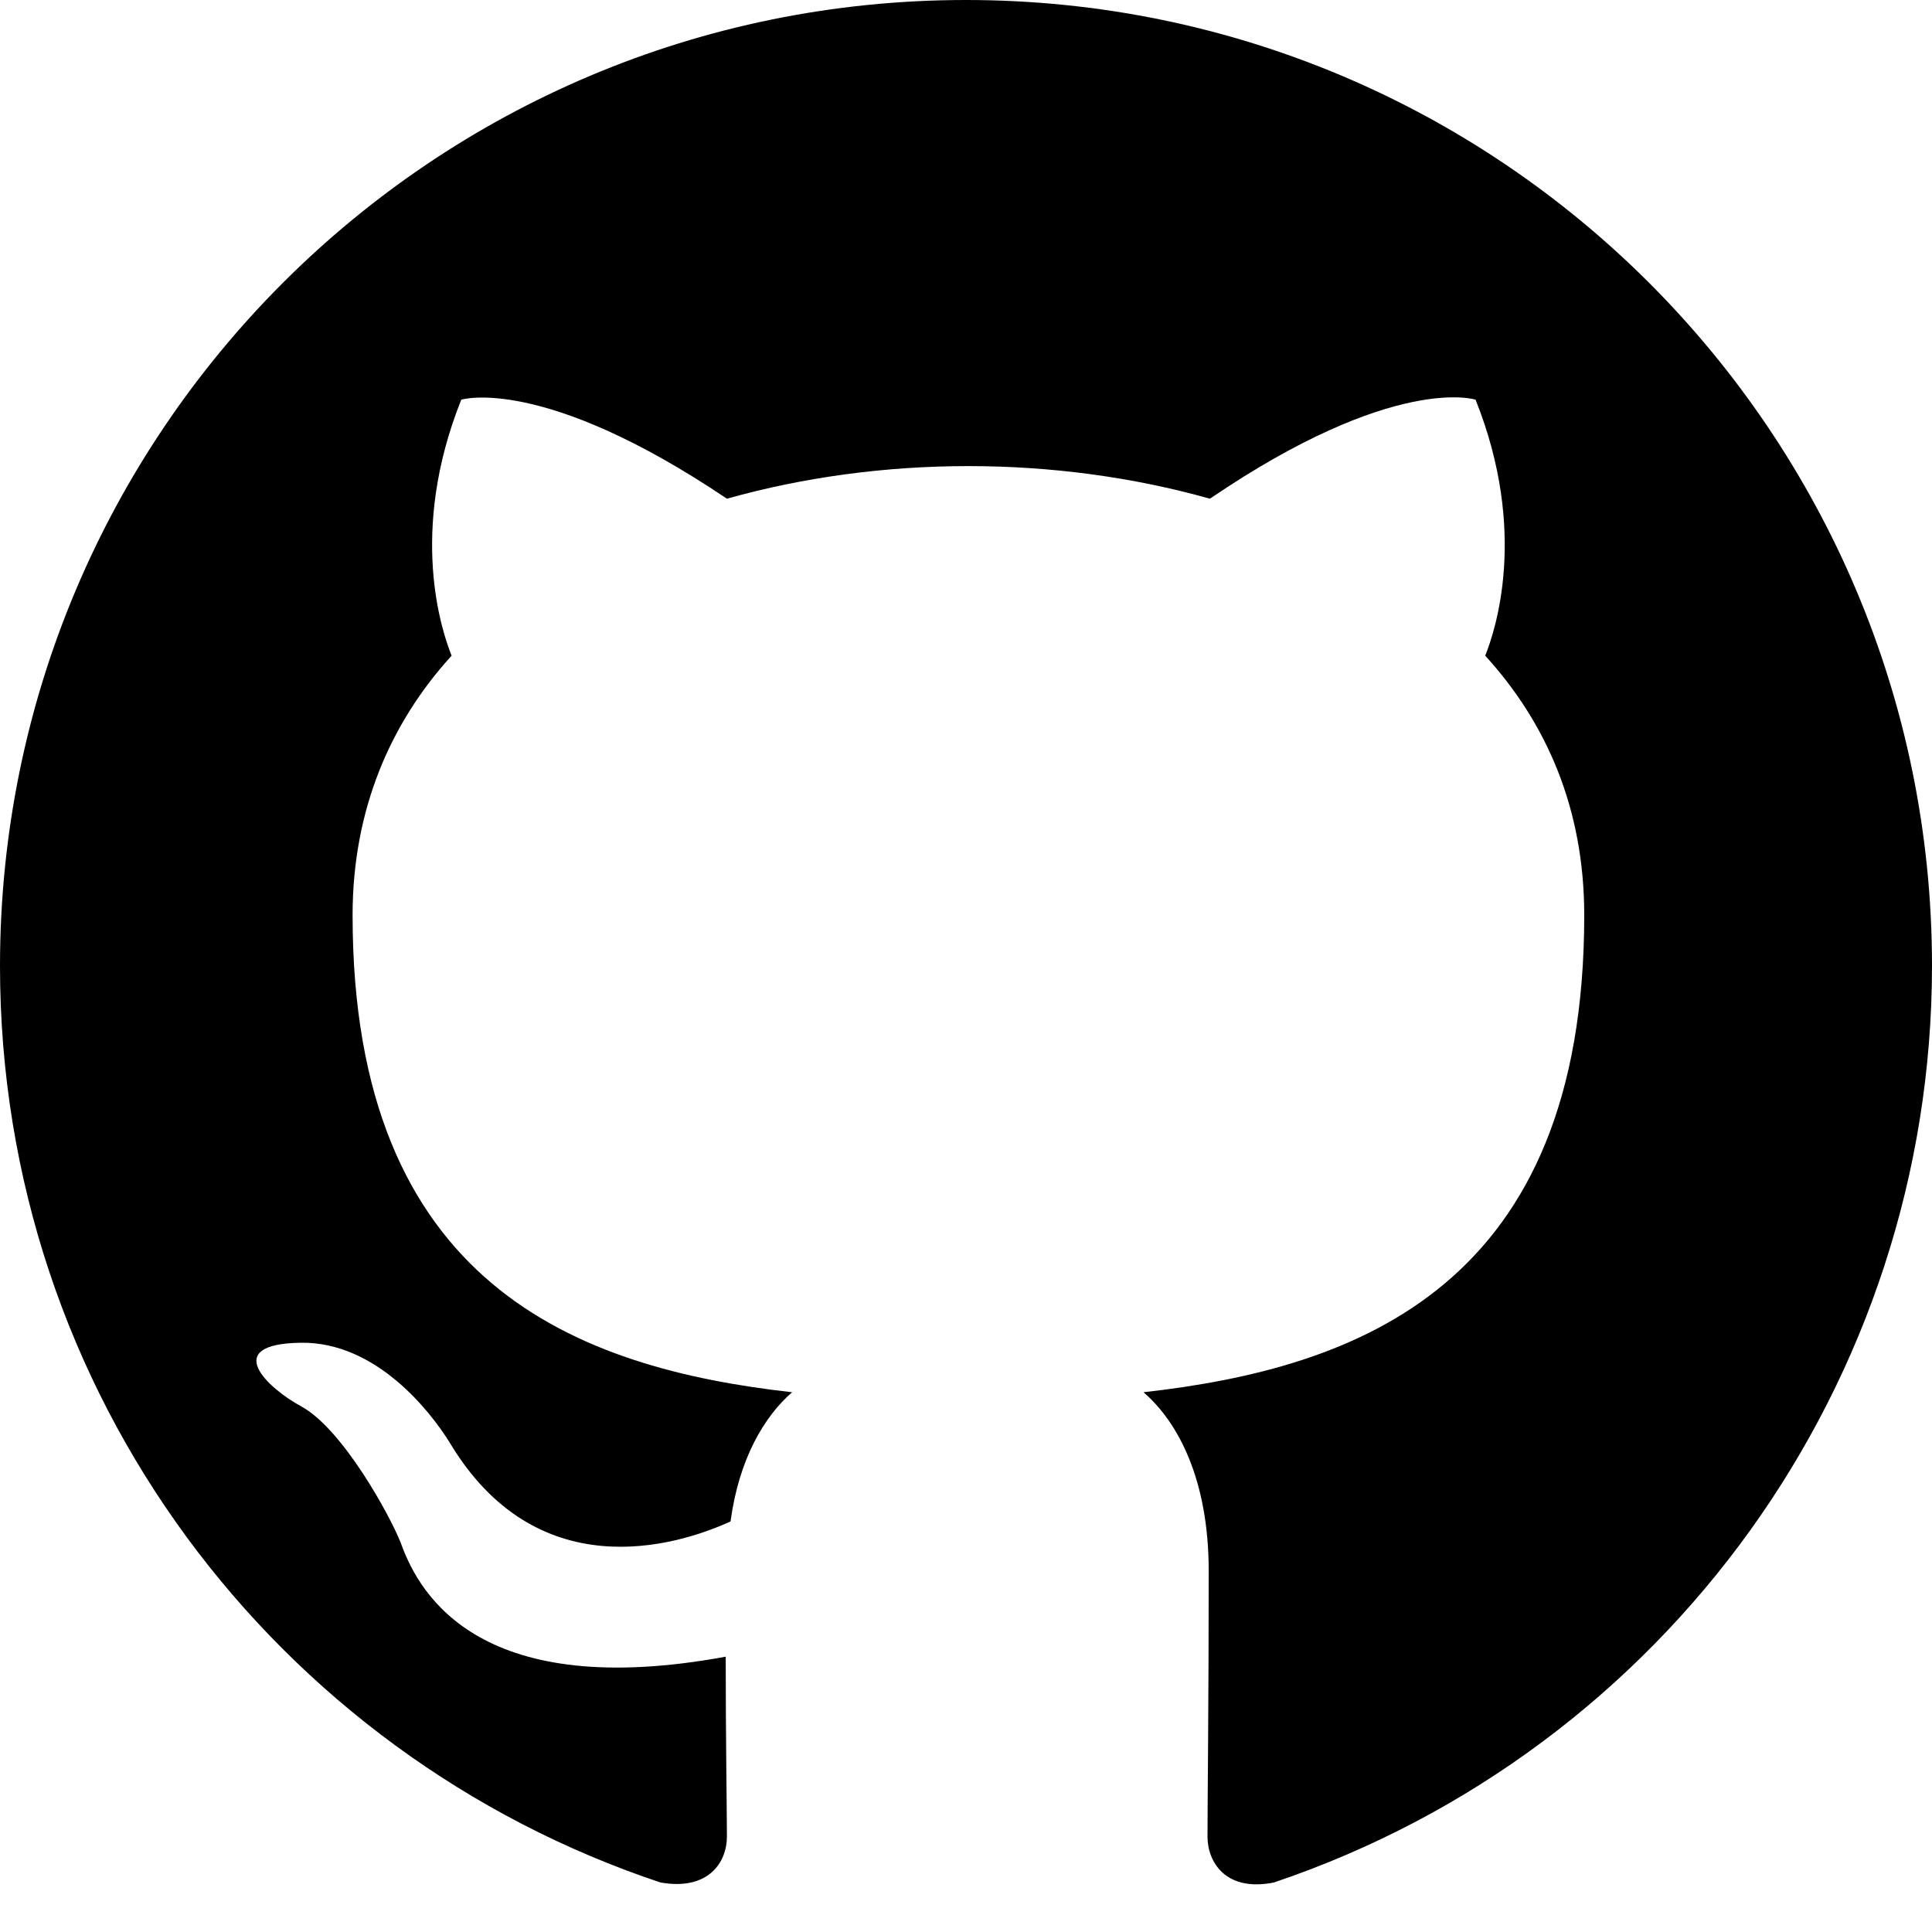
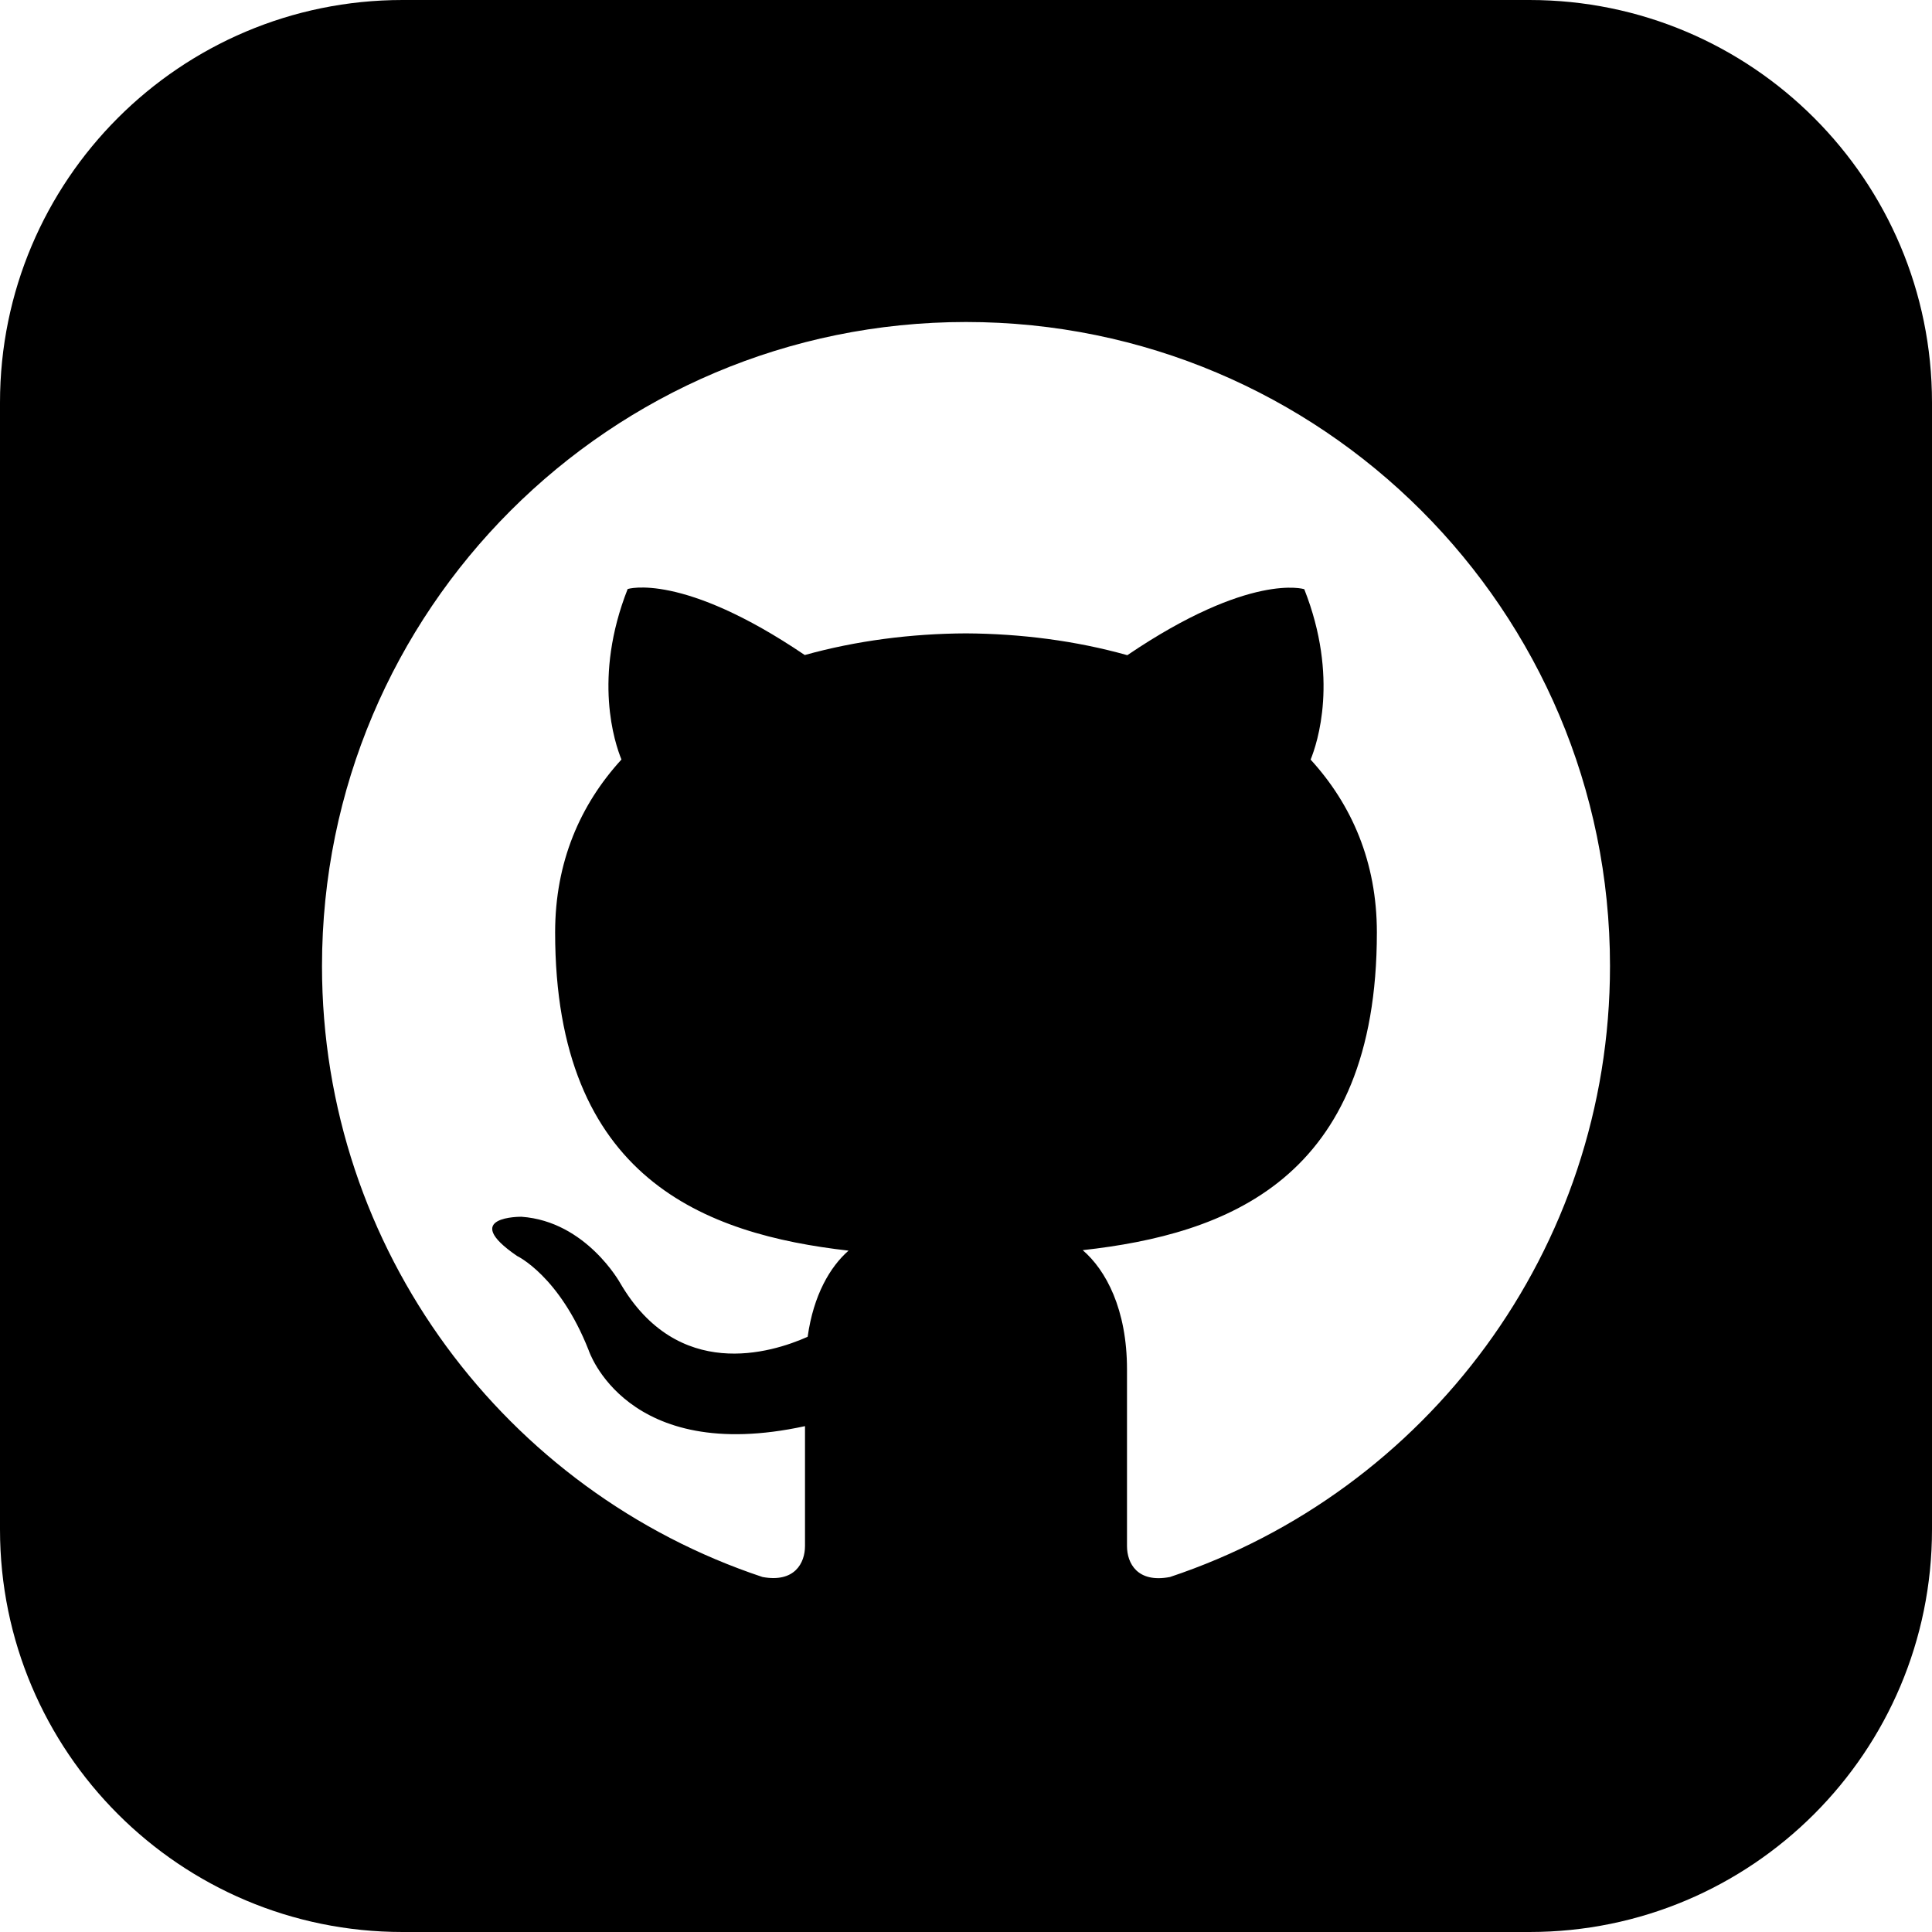
- <svg aria-hidden="true" class="octicon octicon-mark-github" height="24" version="1.1" viewBox="0 0 16 16" width="24">
-   <path fill-rule="evenodd" d="M8 0C3.58 0 0 3.58 0 8c0 3.54 2.29 6.53 5.47 7.59.4.07.55-.17.55-.38 0-.19-.01-.82-.01-1.49-2.01.37-2.53-.49-2.69-.94-.09-.23-.48-.94-.82-1.13-.28-.15-.68-.52-.01-.53.63-.01 1.08.58 1.23.82.72 1.21 1.87.87 2.33.66.07-.52.28-.87.51-1.07-1.78-.2-3.64-.89-3.64-3.95 0-.87.31-1.59.82-2.15-.08-.2-.36-1.02.08-2.12 0 0 .67-.21 2.2.82.64-.18 1.32-.27 2-.27.68 0 1.36.09 2 .27 1.53-1.04 2.2-.82 2.2-.82.44 1.1.16 1.92.08 2.12.51.56.82 1.27.82 2.15 0 3.07-1.87 3.75-3.65 3.95.29.25.54.73.54 1.48 0 1.07-.01 1.93-.01 2.2 0 .21.15.46.55.38A8.013 8.013 0 0 0 16 8c0-4.42-3.58-8-8-8z" />
+ <svg xmlns="http://www.w3.org/2000/svg" width="24" height="24" viewBox="0 0 24 24">
+   <path d="M19 0h-14c-2.761 0-5 2.239-5 5v14c0 2.761 2.239 5 5 5h14c2.762 0 5-2.239 5-5v-14c0-2.761-2.238-5-5-5zm-4.466 19.59c-.405.078-.534-.171-.534-.384v-2.195c0-.747-.262-1.233-.55-1.481 1.782-.198 3.654-.875 3.654-3.947 0-.874-.312-1.588-.823-2.147.082-.202.356-1.016-.079-2.117 0 0-.671-.215-2.198.82-.64-.18-1.324-.267-2.004-.271-.68.003-1.364.091-2.003.269-1.528-1.035-2.2-.82-2.2-.82-.434 1.102-.16 1.915-.077 2.118-.512.56-.824 1.273-.824 2.147 0 3.064 1.867 3.751 3.645 3.954-.229.2-.436.552-.508 1.07-.457.204-1.614.557-2.328-.666 0 0-.423-.768-1.227-.825 0 0-.78-.01-.055.487 0 0 .525.246.889 1.17 0 0 .463 1.428 2.688.944v1.489c0 .211-.129.459-.528.385-3.18-1.057-5.472-4.056-5.472-7.59 0-4.419 3.582-8 8-8s8 3.581 8 8c0 3.533-2.289 6.531-5.466 7.59z" />
</svg>
